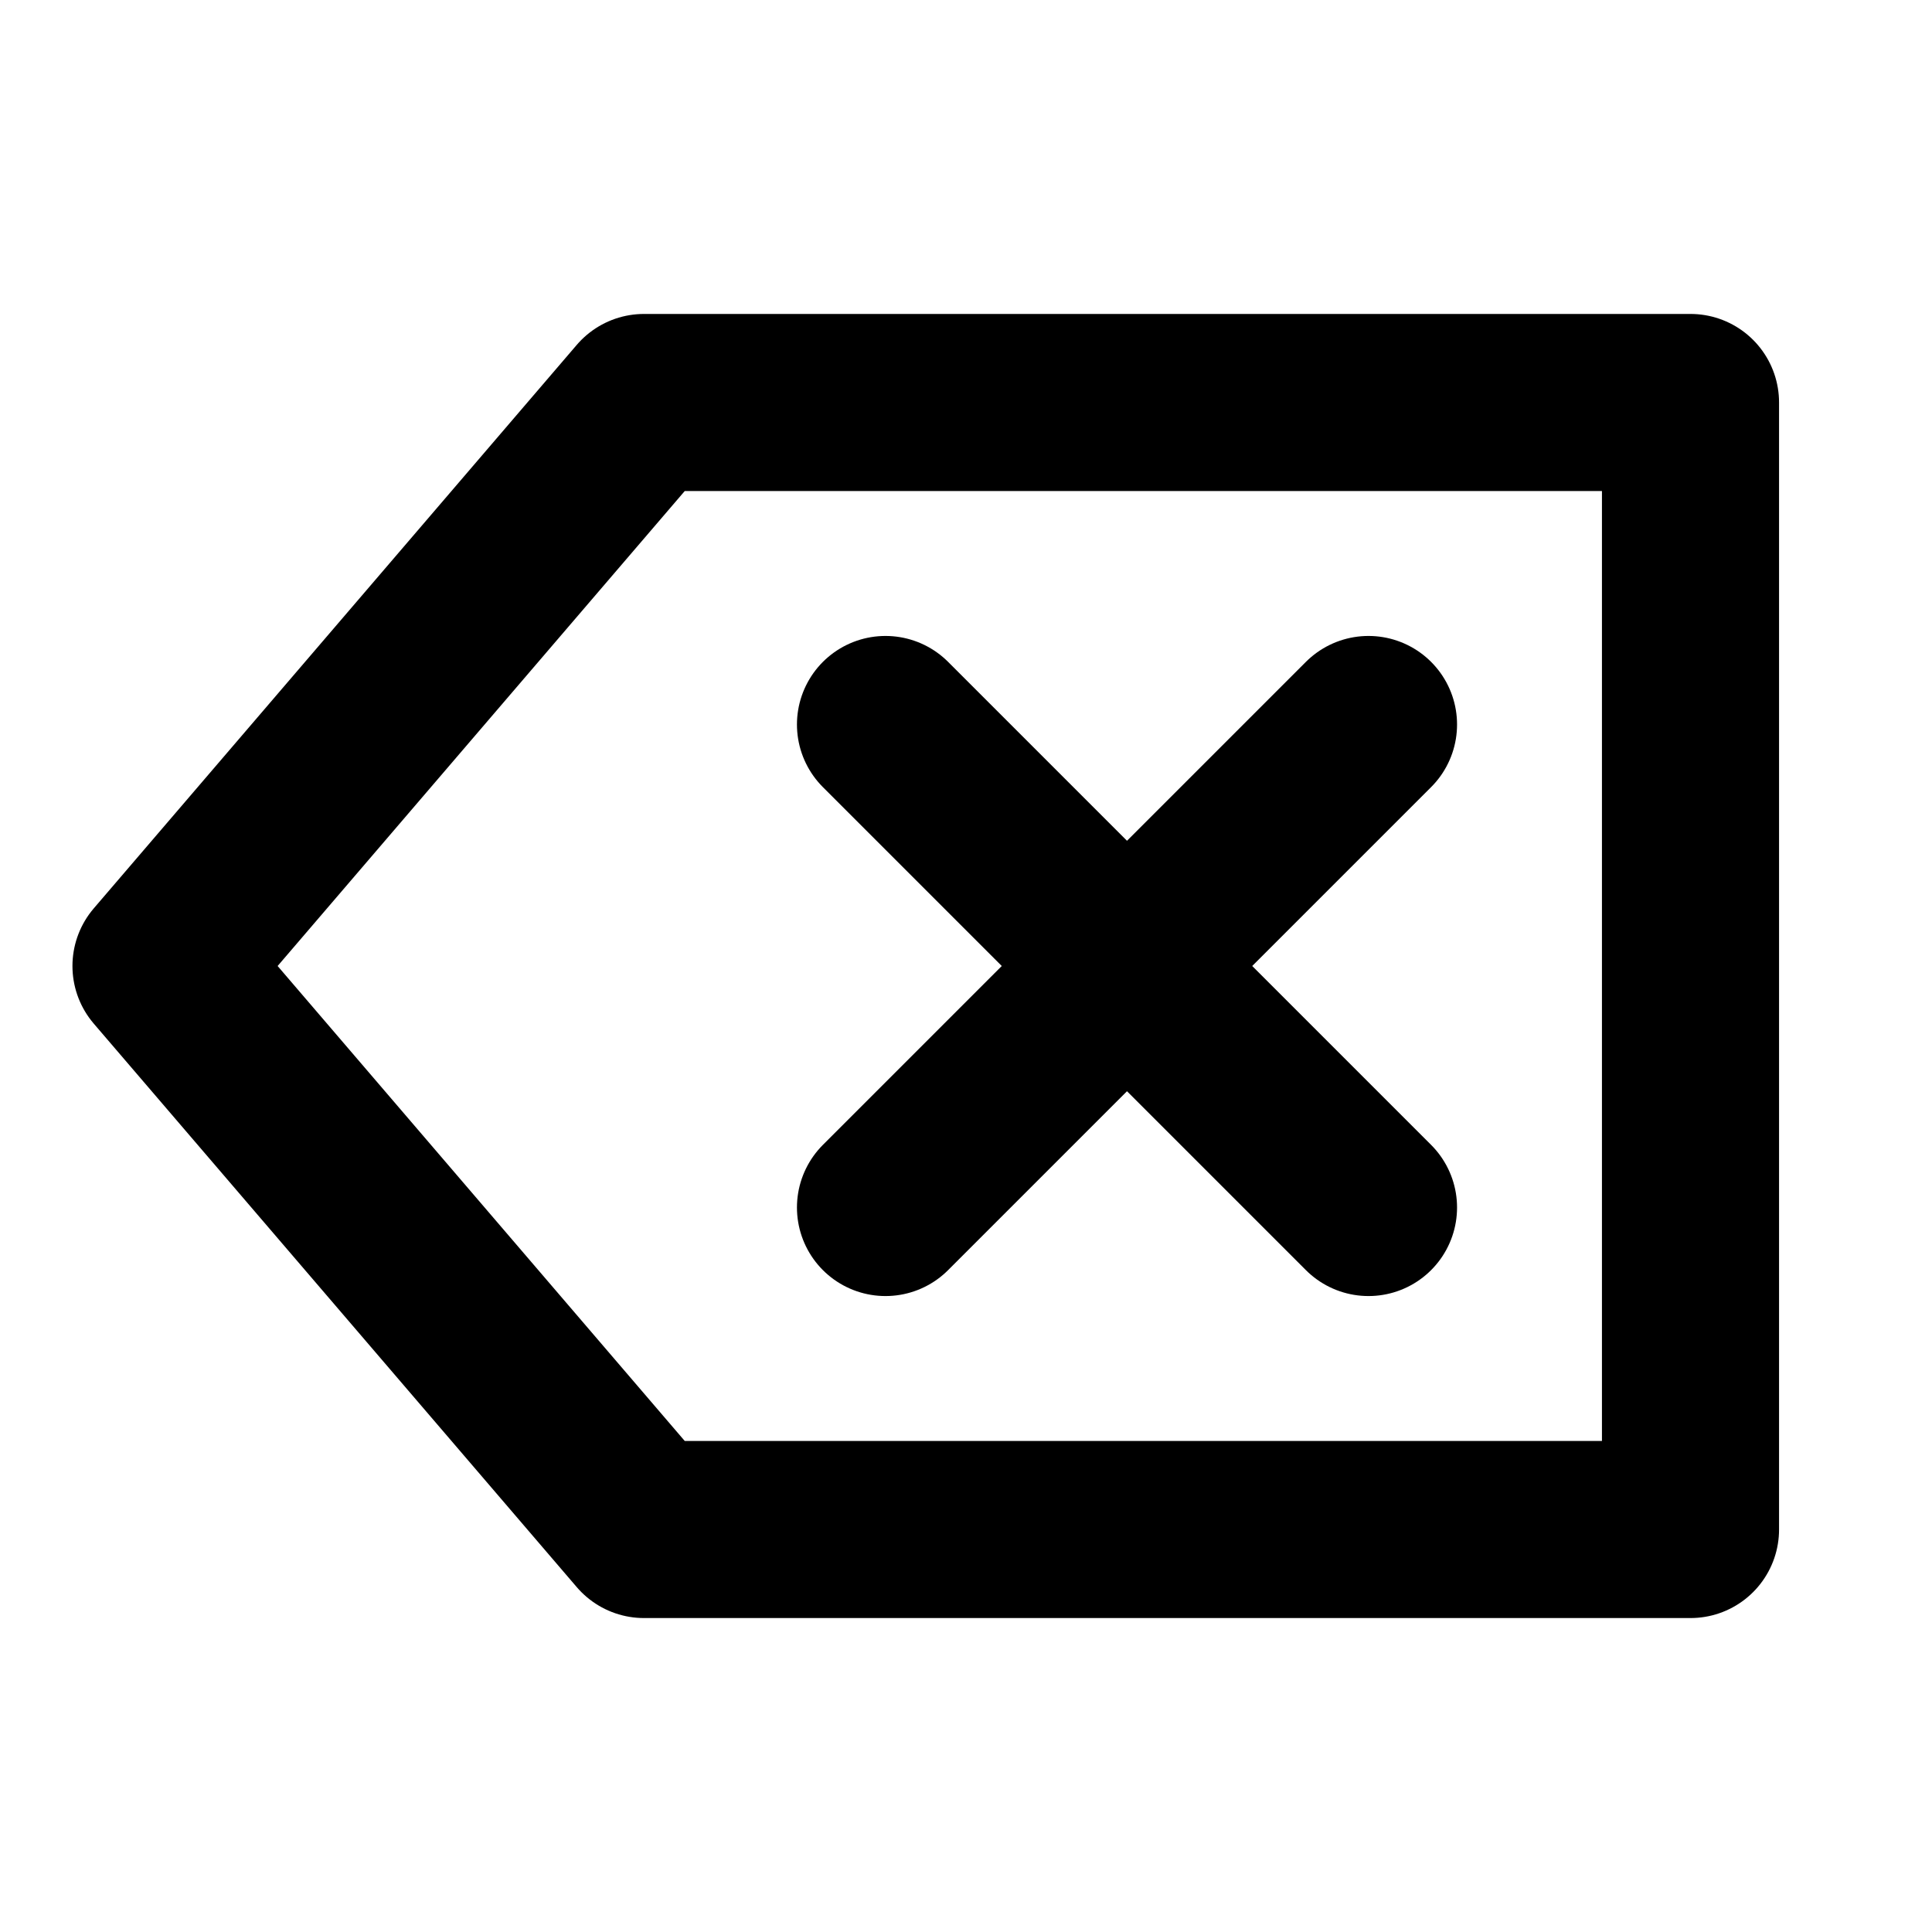
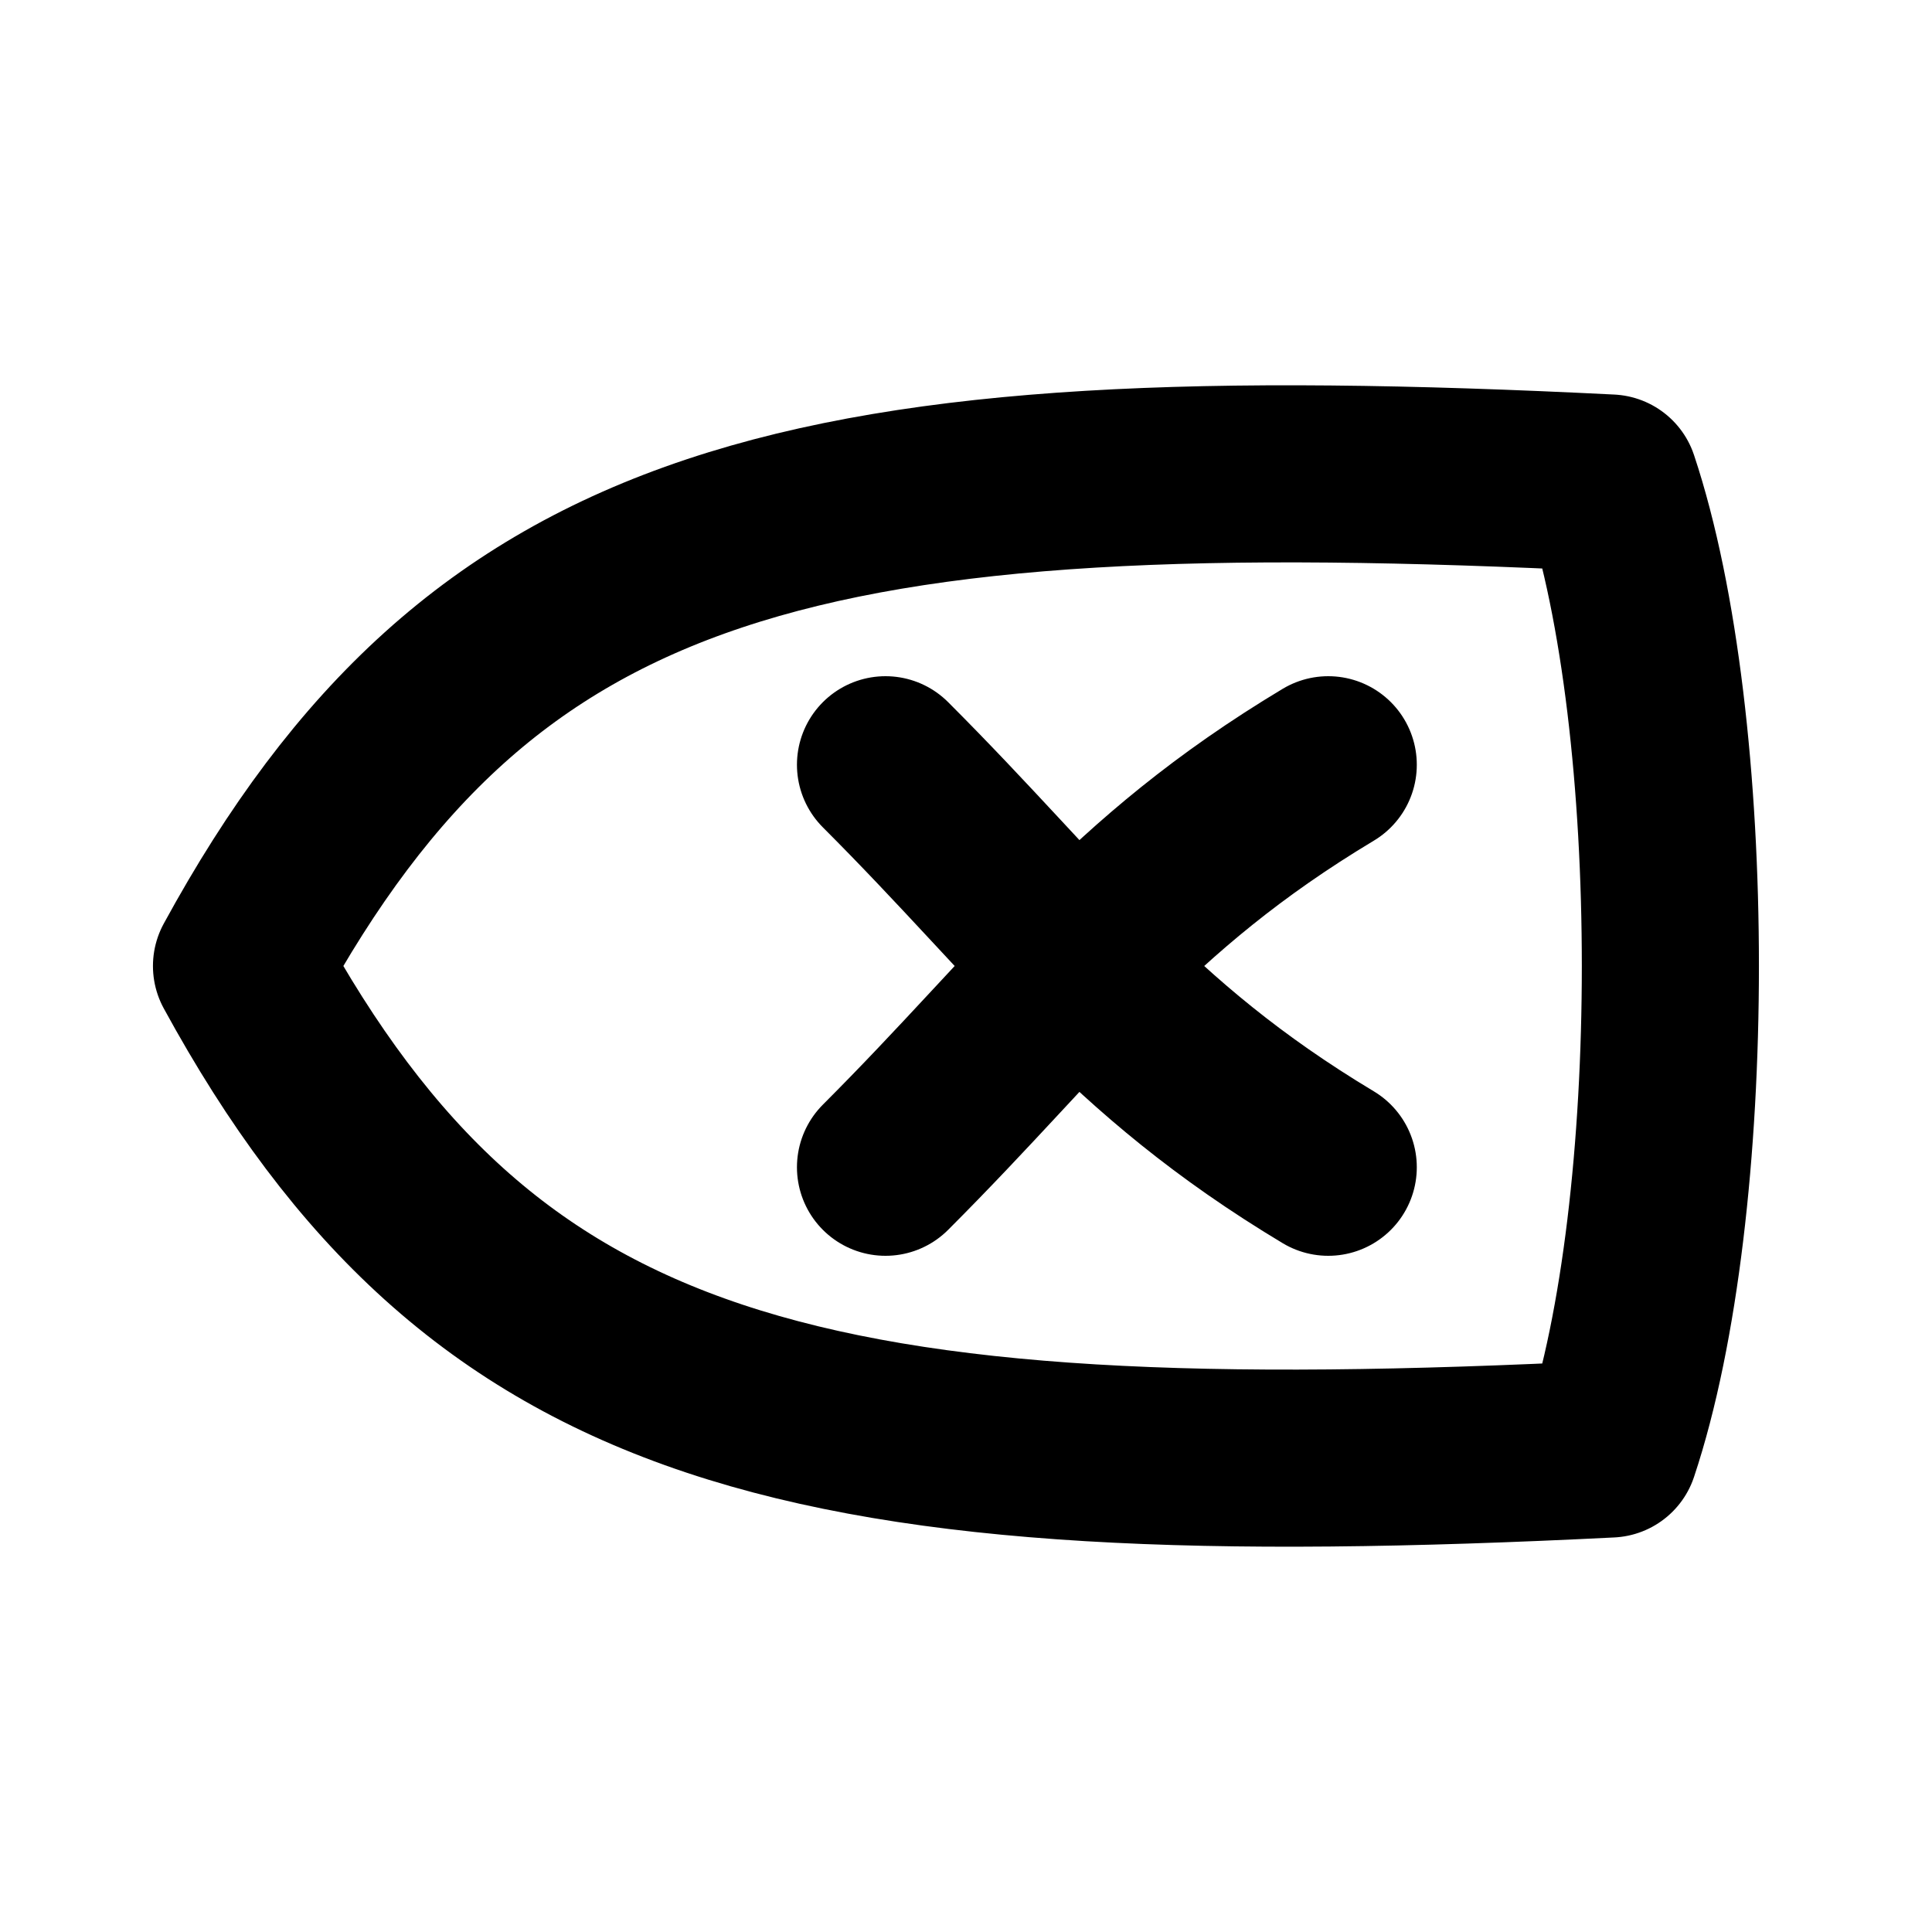
<svg xmlns="http://www.w3.org/2000/svg" width="24" height="24" viewBox="0 0 24 24">
-   <path d="M8 5 H21 V19 H8 L2 12 Z M11 9 L17 15 M17 9 L11 15" fill="none" stroke="#000000" stroke-width="2.2" stroke-linecap="round" stroke-linejoin="round" />
+   <path d="M3 12 C6 6.5 10 5.5 20 6 C21 9 21 15 20 18 C10 18.5 6 17.5 3 12Z M11 9.5 C13 11.5 14 13 16.5 14.5 M16.5 9.5 C14 11 13 12.5 11 14.5" fill="none" stroke="#000000" stroke-width="2.2" stroke-linecap="round" stroke-linejoin="round" />
</svg>
